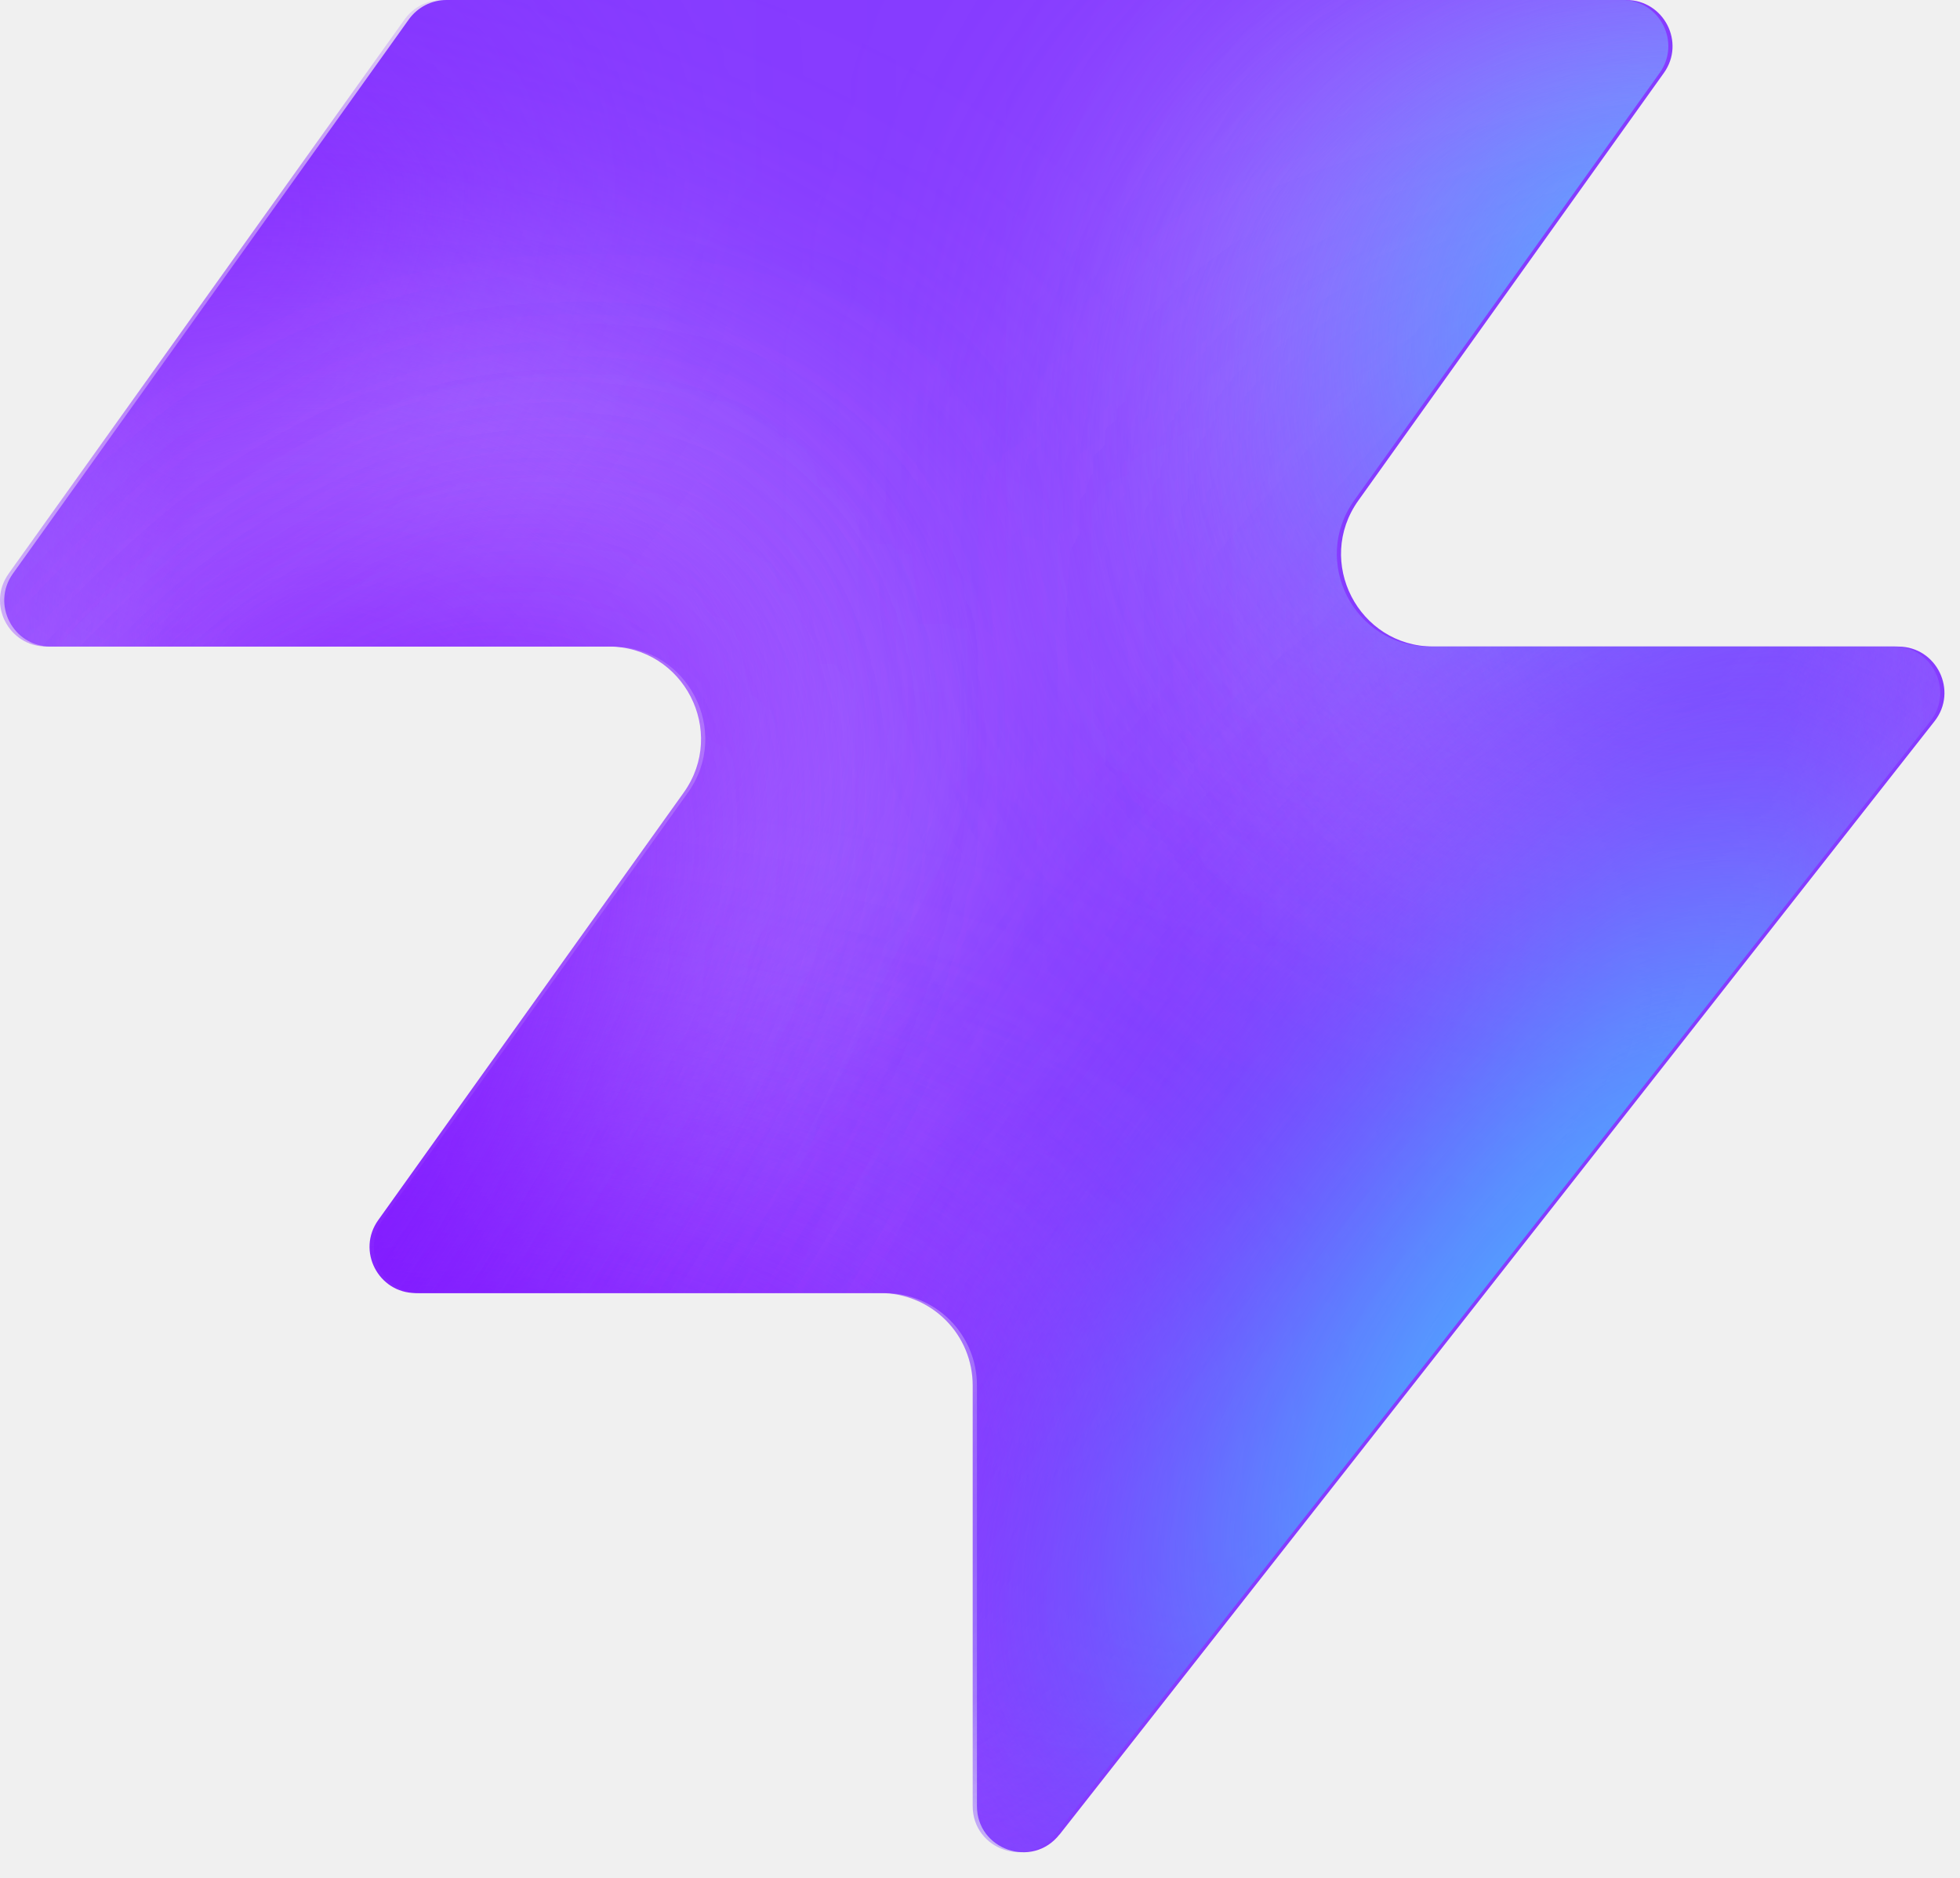
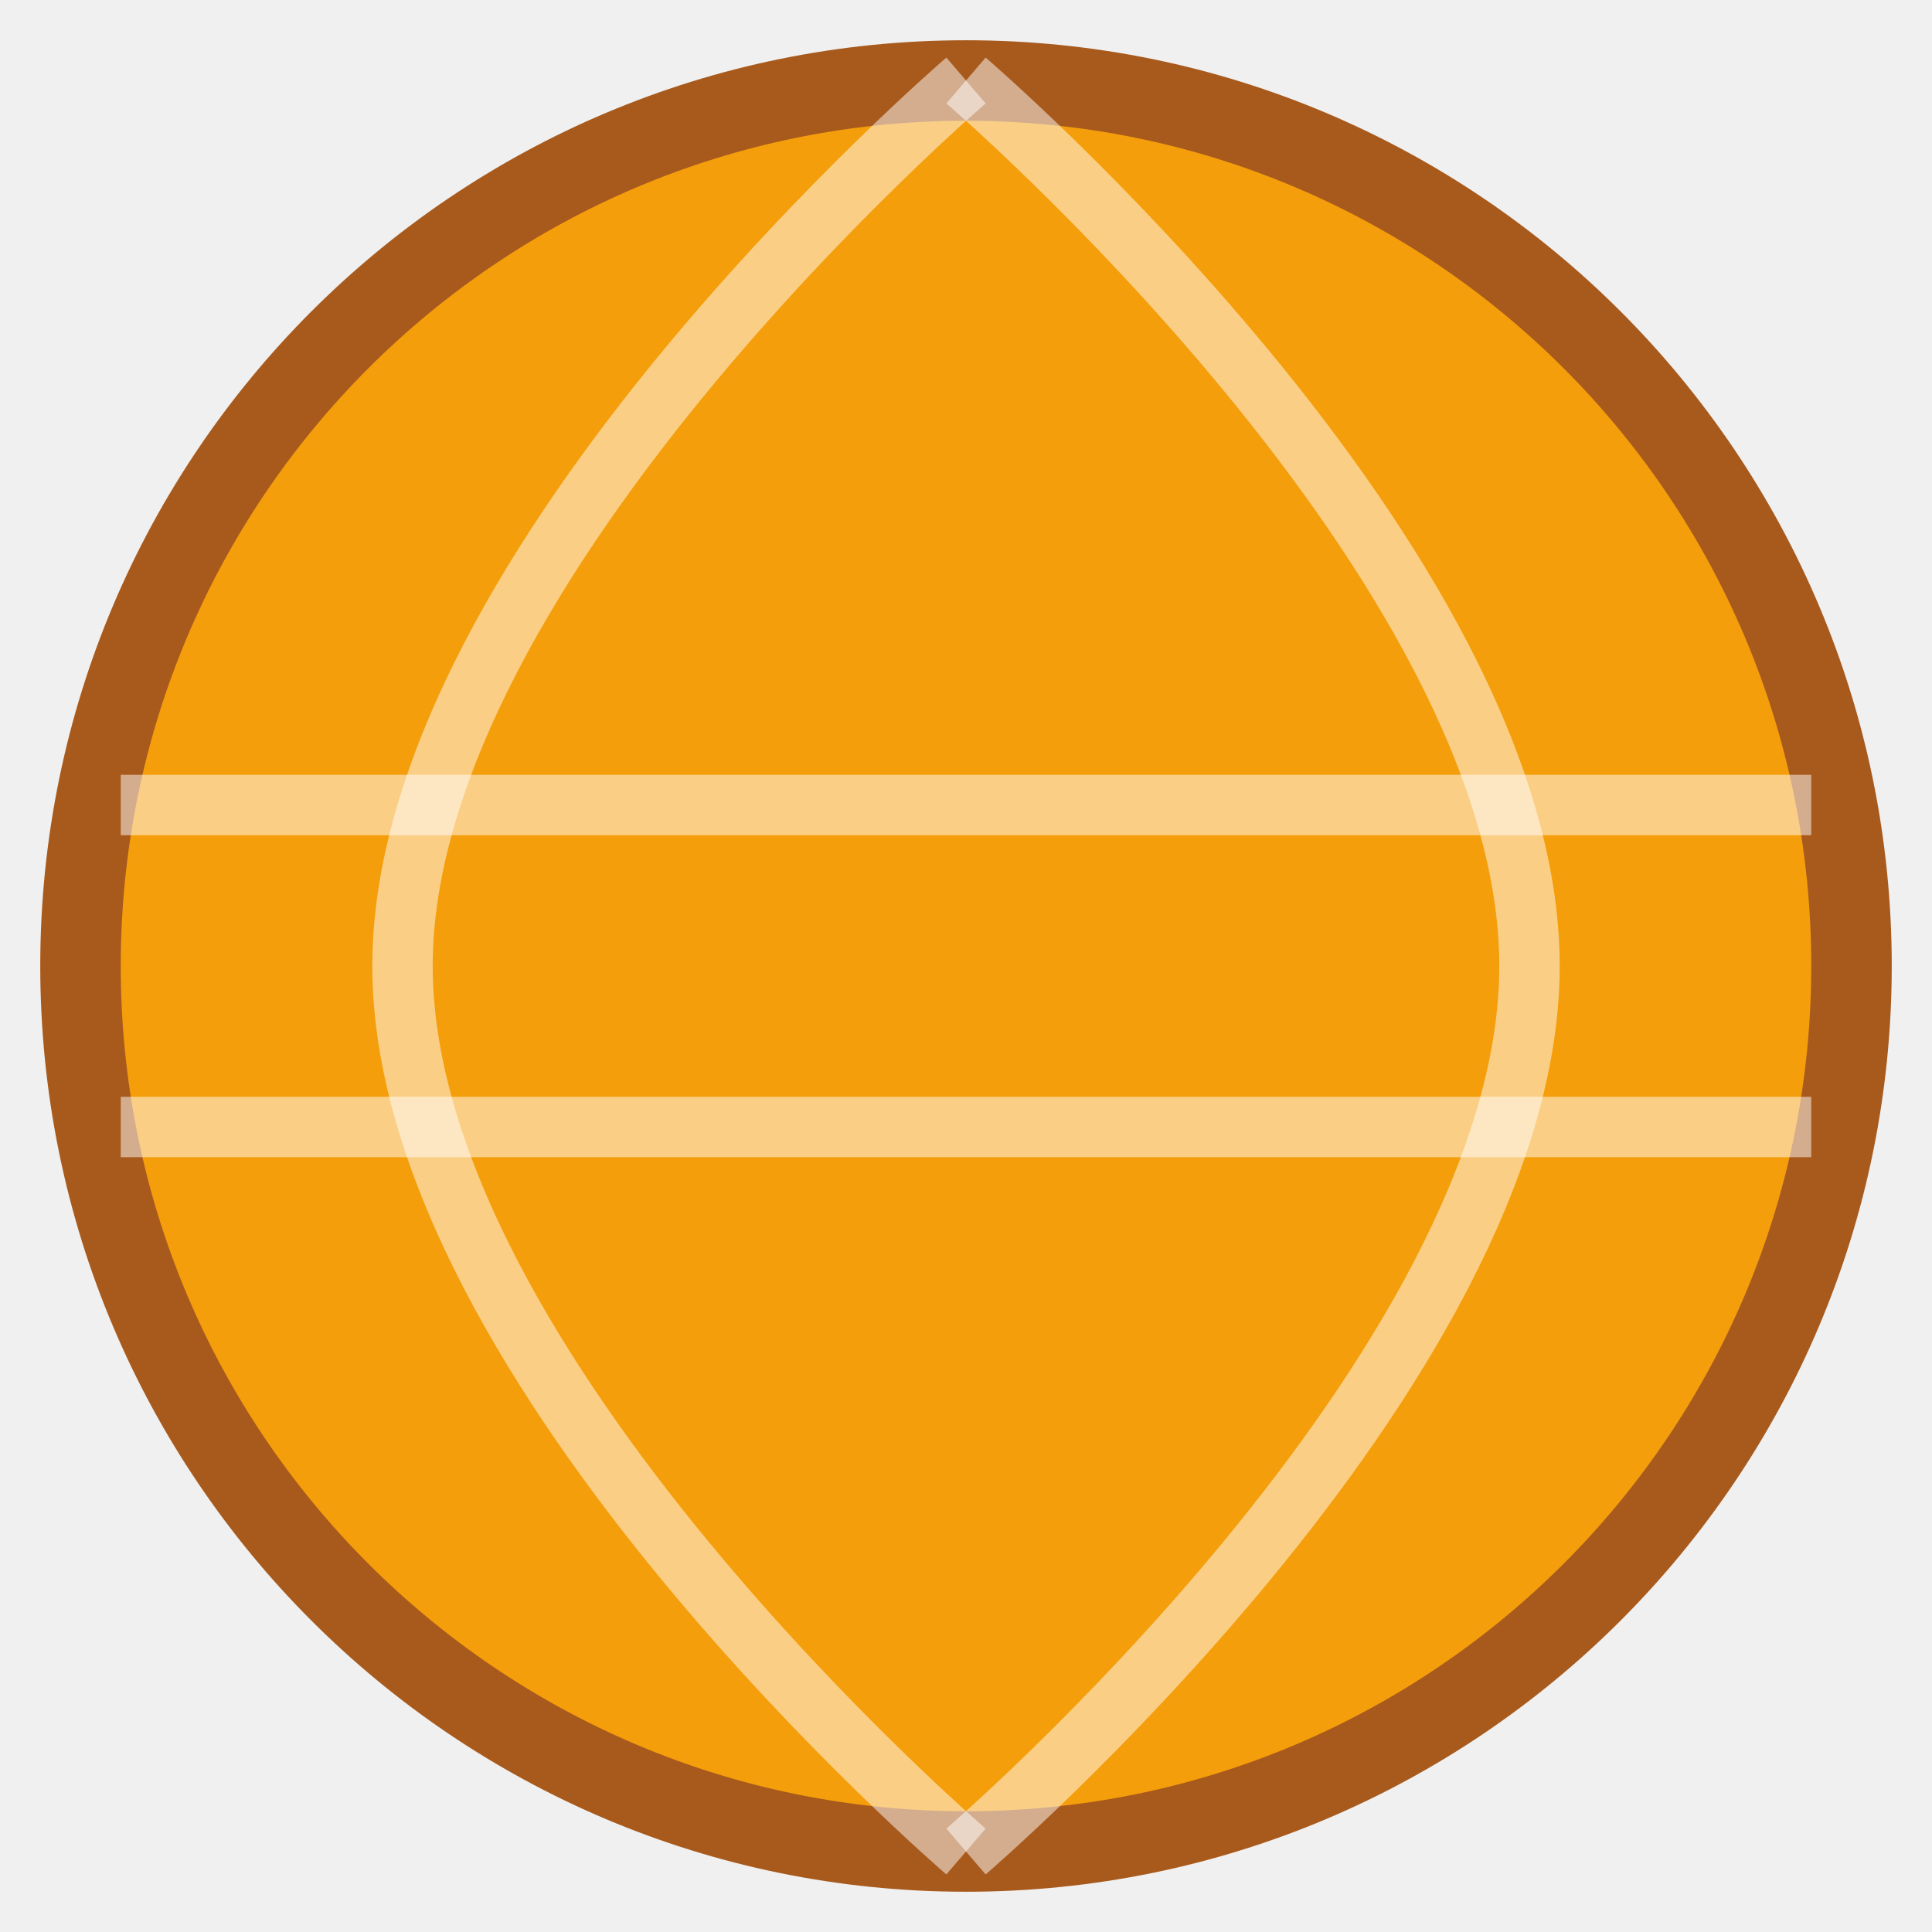
- <svg xmlns="http://www.w3.org/2000/svg" width="48" height="46" fill="none" viewBox="0 0 48 46">
-   <path fill="#863bff" d="M25.946 44.938c-.664.845-2.021.375-2.021-.698V33.937a2.26 2.26 0 0 0-2.262-2.262H10.287c-.92 0-1.456-1.04-.92-1.788l7.48-10.471c1.07-1.497 0-3.578-1.842-3.578H1.237c-.92 0-1.456-1.04-.92-1.788L10.013.474c.214-.297.556-.474.92-.474h28.894c.92 0 1.456 1.04.92 1.788l-7.48 10.471c-1.07 1.498 0 3.579 1.842 3.579h11.377c.943 0 1.473 1.088.89 1.83L25.947 44.94z" style="fill:#863bff;fill:color(display-p3 .525 .23 1);fill-opacity:1" />
-   <mask id="a" width="48" height="46" x="0" y="0" maskUnits="userSpaceOnUse" style="mask-type:alpha">
-     <path fill="#000" d="M25.842 44.938c-.664.844-2.021.375-2.021-.698V33.937a2.26 2.26 0 0 0-2.262-2.262H10.183c-.92 0-1.456-1.04-.92-1.788l7.48-10.471c1.07-1.498 0-3.579-1.842-3.579H1.133c-.92 0-1.456-1.04-.92-1.787L9.91.473c.214-.297.556-.474.92-.474h28.894c.92 0 1.456 1.04.92 1.788l-7.48 10.471c-1.07 1.498 0 3.578 1.842 3.578h11.377c.943 0 1.473 1.088.89 1.832L25.843 44.94z" style="fill:#000;fill-opacity:1" />
-   </mask>
-   <g mask="url(#a)">
-     <g filter="url(#b)">
-       <ellipse cx="5.508" cy="14.704" fill="#ede6ff" rx="5.508" ry="14.704" style="fill:#ede6ff;fill:color(display-p3 .927 .903 1);fill-opacity:1" transform="matrix(.00324 1 1 -.00324 -4.47 31.516)" />
-     </g>
-     <g filter="url(#c)">
-       <ellipse cx="10.399" cy="29.851" fill="#ede6ff" rx="10.399" ry="29.851" style="fill:#ede6ff;fill:color(display-p3 .927 .903 1);fill-opacity:1" transform="matrix(.00324 1 1 -.00324 -39.328 7.883)" />
-     </g>
-     <g filter="url(#d)">
-       <ellipse cx="5.508" cy="30.487" fill="#7e14ff" rx="5.508" ry="30.487" style="fill:#7e14ff;fill:color(display-p3 .492 .077 1);fill-opacity:1" transform="rotate(89.814 -25.913 -14.639)scale(1 -1)" />
-     </g>
-     <g filter="url(#e)">
-       <ellipse cx="5.508" cy="30.599" fill="#7e14ff" rx="5.508" ry="30.599" style="fill:#7e14ff;fill:color(display-p3 .492 .077 1);fill-opacity:1" transform="rotate(89.814 -32.644 -3.334)scale(1 -1)" />
-     </g>
-     <g filter="url(#f)">
-       <ellipse cx="5.508" cy="30.599" fill="#7e14ff" rx="5.508" ry="30.599" style="fill:#7e14ff;fill:color(display-p3 .492 .077 1);fill-opacity:1" transform="matrix(.00324 1 1 -.00324 -34.34 30.47)" />
-     </g>
-     <g filter="url(#g)">
-       <ellipse cx="14.072" cy="22.078" fill="#ede6ff" rx="14.072" ry="22.078" style="fill:#ede6ff;fill:color(display-p3 .927 .903 1);fill-opacity:1" transform="rotate(93.35 24.506 48.493)scale(-1 1)" />
-     </g>
-     <g filter="url(#h)">
-       <ellipse cx="3.47" cy="21.501" fill="#7e14ff" rx="3.47" ry="21.501" style="fill:#7e14ff;fill:color(display-p3 .492 .077 1);fill-opacity:1" transform="rotate(89.009 28.708 47.59)scale(-1 1)" />
-     </g>
-     <g filter="url(#i)">
-       <ellipse cx="3.47" cy="21.501" fill="#7e14ff" rx="3.47" ry="21.501" style="fill:#7e14ff;fill:color(display-p3 .492 .077 1);fill-opacity:1" transform="rotate(89.009 28.708 47.59)scale(-1 1)" />
-     </g>
-     <g filter="url(#j)">
-       <ellipse cx=".387" cy="8.972" fill="#7e14ff" rx="4.407" ry="29.108" style="fill:#7e14ff;fill:color(display-p3 .492 .077 1);fill-opacity:1" transform="rotate(39.51 .387 8.972)" />
-     </g>
-     <g filter="url(#k)">
-       <ellipse cx="47.523" cy="-6.092" fill="#7e14ff" rx="4.407" ry="29.108" style="fill:#7e14ff;fill:color(display-p3 .492 .077 1);fill-opacity:1" transform="rotate(37.892 47.523 -6.092)" />
-     </g>
-     <g filter="url(#l)">
-       <ellipse cx="41.412" cy="6.333" fill="#47bfff" rx="5.971" ry="9.665" style="fill:#47bfff;fill:color(display-p3 .28 .748 1);fill-opacity:1" transform="rotate(37.892 41.412 6.333)" />
-     </g>
-     <g filter="url(#m)">
-       <ellipse cx="-1.879" cy="38.332" fill="#7e14ff" rx="4.407" ry="29.108" style="fill:#7e14ff;fill:color(display-p3 .492 .077 1);fill-opacity:1" transform="rotate(37.892 -1.88 38.332)" />
-     </g>
-     <g filter="url(#n)">
-       <ellipse cx="-1.879" cy="38.332" fill="#7e14ff" rx="4.407" ry="29.108" style="fill:#7e14ff;fill:color(display-p3 .492 .077 1);fill-opacity:1" transform="rotate(37.892 -1.88 38.332)" />
-     </g>
-     <g filter="url(#o)">
-       <ellipse cx="35.651" cy="29.907" fill="#7e14ff" rx="4.407" ry="29.108" style="fill:#7e14ff;fill:color(display-p3 .492 .077 1);fill-opacity:1" transform="rotate(37.892 35.651 29.907)" />
-     </g>
-     <g filter="url(#p)">
-       <ellipse cx="38.418" cy="32.4" fill="#47bfff" rx="5.971" ry="15.297" style="fill:#47bfff;fill:color(display-p3 .28 .748 1);fill-opacity:1" transform="rotate(37.892 38.418 32.4)" />
-     </g>
-   </g>
-   <defs>
-     <filter id="b" width="60.045" height="41.654" x="-19.77" y="16.149" color-interpolation-filters="sRGB" filterUnits="userSpaceOnUse">
-       <feFlood flood-opacity="0" result="BackgroundImageFix" />
-       <feBlend in="SourceGraphic" in2="BackgroundImageFix" result="shape" />
-       <feGaussianBlur result="effect1_foregroundBlur_2002_17158" stdDeviation="7.659" />
-     </filter>
-     <filter id="c" width="90.34" height="51.437" x="-54.613" y="-7.533" color-interpolation-filters="sRGB" filterUnits="userSpaceOnUse">
-       <feFlood flood-opacity="0" result="BackgroundImageFix" />
-       <feBlend in="SourceGraphic" in2="BackgroundImageFix" result="shape" />
-       <feGaussianBlur result="effect1_foregroundBlur_2002_17158" stdDeviation="7.659" />
-     </filter>
-     <filter id="d" width="79.355" height="29.4" x="-49.64" y="2.03" color-interpolation-filters="sRGB" filterUnits="userSpaceOnUse">
-       <feFlood flood-opacity="0" result="BackgroundImageFix" />
-       <feBlend in="SourceGraphic" in2="BackgroundImageFix" result="shape" />
-       <feGaussianBlur result="effect1_foregroundBlur_2002_17158" stdDeviation="4.596" />
-     </filter>
-     <filter id="e" width="79.579" height="29.4" x="-45.045" y="20.029" color-interpolation-filters="sRGB" filterUnits="userSpaceOnUse">
-       <feFlood flood-opacity="0" result="BackgroundImageFix" />
-       <feBlend in="SourceGraphic" in2="BackgroundImageFix" result="shape" />
-       <feGaussianBlur result="effect1_foregroundBlur_2002_17158" stdDeviation="4.596" />
-     </filter>
-     <filter id="f" width="79.579" height="29.4" x="-43.513" y="21.178" color-interpolation-filters="sRGB" filterUnits="userSpaceOnUse">
-       <feFlood flood-opacity="0" result="BackgroundImageFix" />
-       <feBlend in="SourceGraphic" in2="BackgroundImageFix" result="shape" />
-       <feGaussianBlur result="effect1_foregroundBlur_2002_17158" stdDeviation="4.596" />
-     </filter>
-     <filter id="g" width="74.749" height="58.852" x="15.756" y="-17.901" color-interpolation-filters="sRGB" filterUnits="userSpaceOnUse">
-       <feFlood flood-opacity="0" result="BackgroundImageFix" />
-       <feBlend in="SourceGraphic" in2="BackgroundImageFix" result="shape" />
-       <feGaussianBlur result="effect1_foregroundBlur_2002_17158" stdDeviation="7.659" />
-     </filter>
-     <filter id="h" width="61.377" height="25.362" x="23.548" y="2.284" color-interpolation-filters="sRGB" filterUnits="userSpaceOnUse">
-       <feFlood flood-opacity="0" result="BackgroundImageFix" />
-       <feBlend in="SourceGraphic" in2="BackgroundImageFix" result="shape" />
-       <feGaussianBlur result="effect1_foregroundBlur_2002_17158" stdDeviation="4.596" />
-     </filter>
-     <filter id="i" width="61.377" height="25.362" x="23.548" y="2.284" color-interpolation-filters="sRGB" filterUnits="userSpaceOnUse">
-       <feFlood flood-opacity="0" result="BackgroundImageFix" />
-       <feBlend in="SourceGraphic" in2="BackgroundImageFix" result="shape" />
-       <feGaussianBlur result="effect1_foregroundBlur_2002_17158" stdDeviation="4.596" />
-     </filter>
-     <filter id="j" width="56.045" height="63.649" x="-27.636" y="-22.853" color-interpolation-filters="sRGB" filterUnits="userSpaceOnUse">
-       <feFlood flood-opacity="0" result="BackgroundImageFix" />
-       <feBlend in="SourceGraphic" in2="BackgroundImageFix" result="shape" />
-       <feGaussianBlur result="effect1_foregroundBlur_2002_17158" stdDeviation="4.596" />
-     </filter>
-     <filter id="k" width="54.814" height="64.646" x="20.116" y="-38.415" color-interpolation-filters="sRGB" filterUnits="userSpaceOnUse">
-       <feFlood flood-opacity="0" result="BackgroundImageFix" />
-       <feBlend in="SourceGraphic" in2="BackgroundImageFix" result="shape" />
-       <feGaussianBlur result="effect1_foregroundBlur_2002_17158" stdDeviation="4.596" />
-     </filter>
-     <filter id="l" width="33.541" height="35.313" x="24.641" y="-11.323" color-interpolation-filters="sRGB" filterUnits="userSpaceOnUse">
-       <feFlood flood-opacity="0" result="BackgroundImageFix" />
-       <feBlend in="SourceGraphic" in2="BackgroundImageFix" result="shape" />
-       <feGaussianBlur result="effect1_foregroundBlur_2002_17158" stdDeviation="4.596" />
-     </filter>
-     <filter id="m" width="54.814" height="64.646" x="-29.286" y="6.009" color-interpolation-filters="sRGB" filterUnits="userSpaceOnUse">
-       <feFlood flood-opacity="0" result="BackgroundImageFix" />
-       <feBlend in="SourceGraphic" in2="BackgroundImageFix" result="shape" />
-       <feGaussianBlur result="effect1_foregroundBlur_2002_17158" stdDeviation="4.596" />
-     </filter>
-     <filter id="n" width="54.814" height="64.646" x="-29.286" y="6.009" color-interpolation-filters="sRGB" filterUnits="userSpaceOnUse">
-       <feFlood flood-opacity="0" result="BackgroundImageFix" />
-       <feBlend in="SourceGraphic" in2="BackgroundImageFix" result="shape" />
-       <feGaussianBlur result="effect1_foregroundBlur_2002_17158" stdDeviation="4.596" />
-     </filter>
-     <filter id="o" width="54.814" height="64.646" x="8.244" y="-2.416" color-interpolation-filters="sRGB" filterUnits="userSpaceOnUse">
-       <feFlood flood-opacity="0" result="BackgroundImageFix" />
-       <feBlend in="SourceGraphic" in2="BackgroundImageFix" result="shape" />
-       <feGaussianBlur result="effect1_foregroundBlur_2002_17158" stdDeviation="4.596" />
-     </filter>
-     <filter id="p" width="39.409" height="43.623" x="18.713" y="10.588" color-interpolation-filters="sRGB" filterUnits="userSpaceOnUse">
-       <feFlood flood-opacity="0" result="BackgroundImageFix" />
-       <feBlend in="SourceGraphic" in2="BackgroundImageFix" result="shape" />
-       <feGaussianBlur result="effect1_foregroundBlur_2002_17158" stdDeviation="4.596" />
-     </filter>
-   </defs>
+ <svg xmlns="http://www.w3.org/2000/svg" width="48" height="48" viewBox="0 0 48 48">
+   <circle cx="24" cy="24" r="22" fill="#f59e0b" stroke="#a85a1d" stroke-width="2" />
+   <path d="M24 2C24 2 10 14 10 24s14 22 14 22" fill="none" stroke="#fff" stroke-width="1.5" opacity="0.5" />
+   <path d="M24 2C24 2 38 14 38 24s-14 22-14 22" fill="none" stroke="#fff" stroke-width="1.5" opacity="0.5" />
+   <path d="M3 20h42" fill="none" stroke="#fff" stroke-width="1.5" opacity="0.5" />
+   <path d="M3 28h42" fill="none" stroke="#fff" stroke-width="1.5" opacity="0.5" />
</svg>
